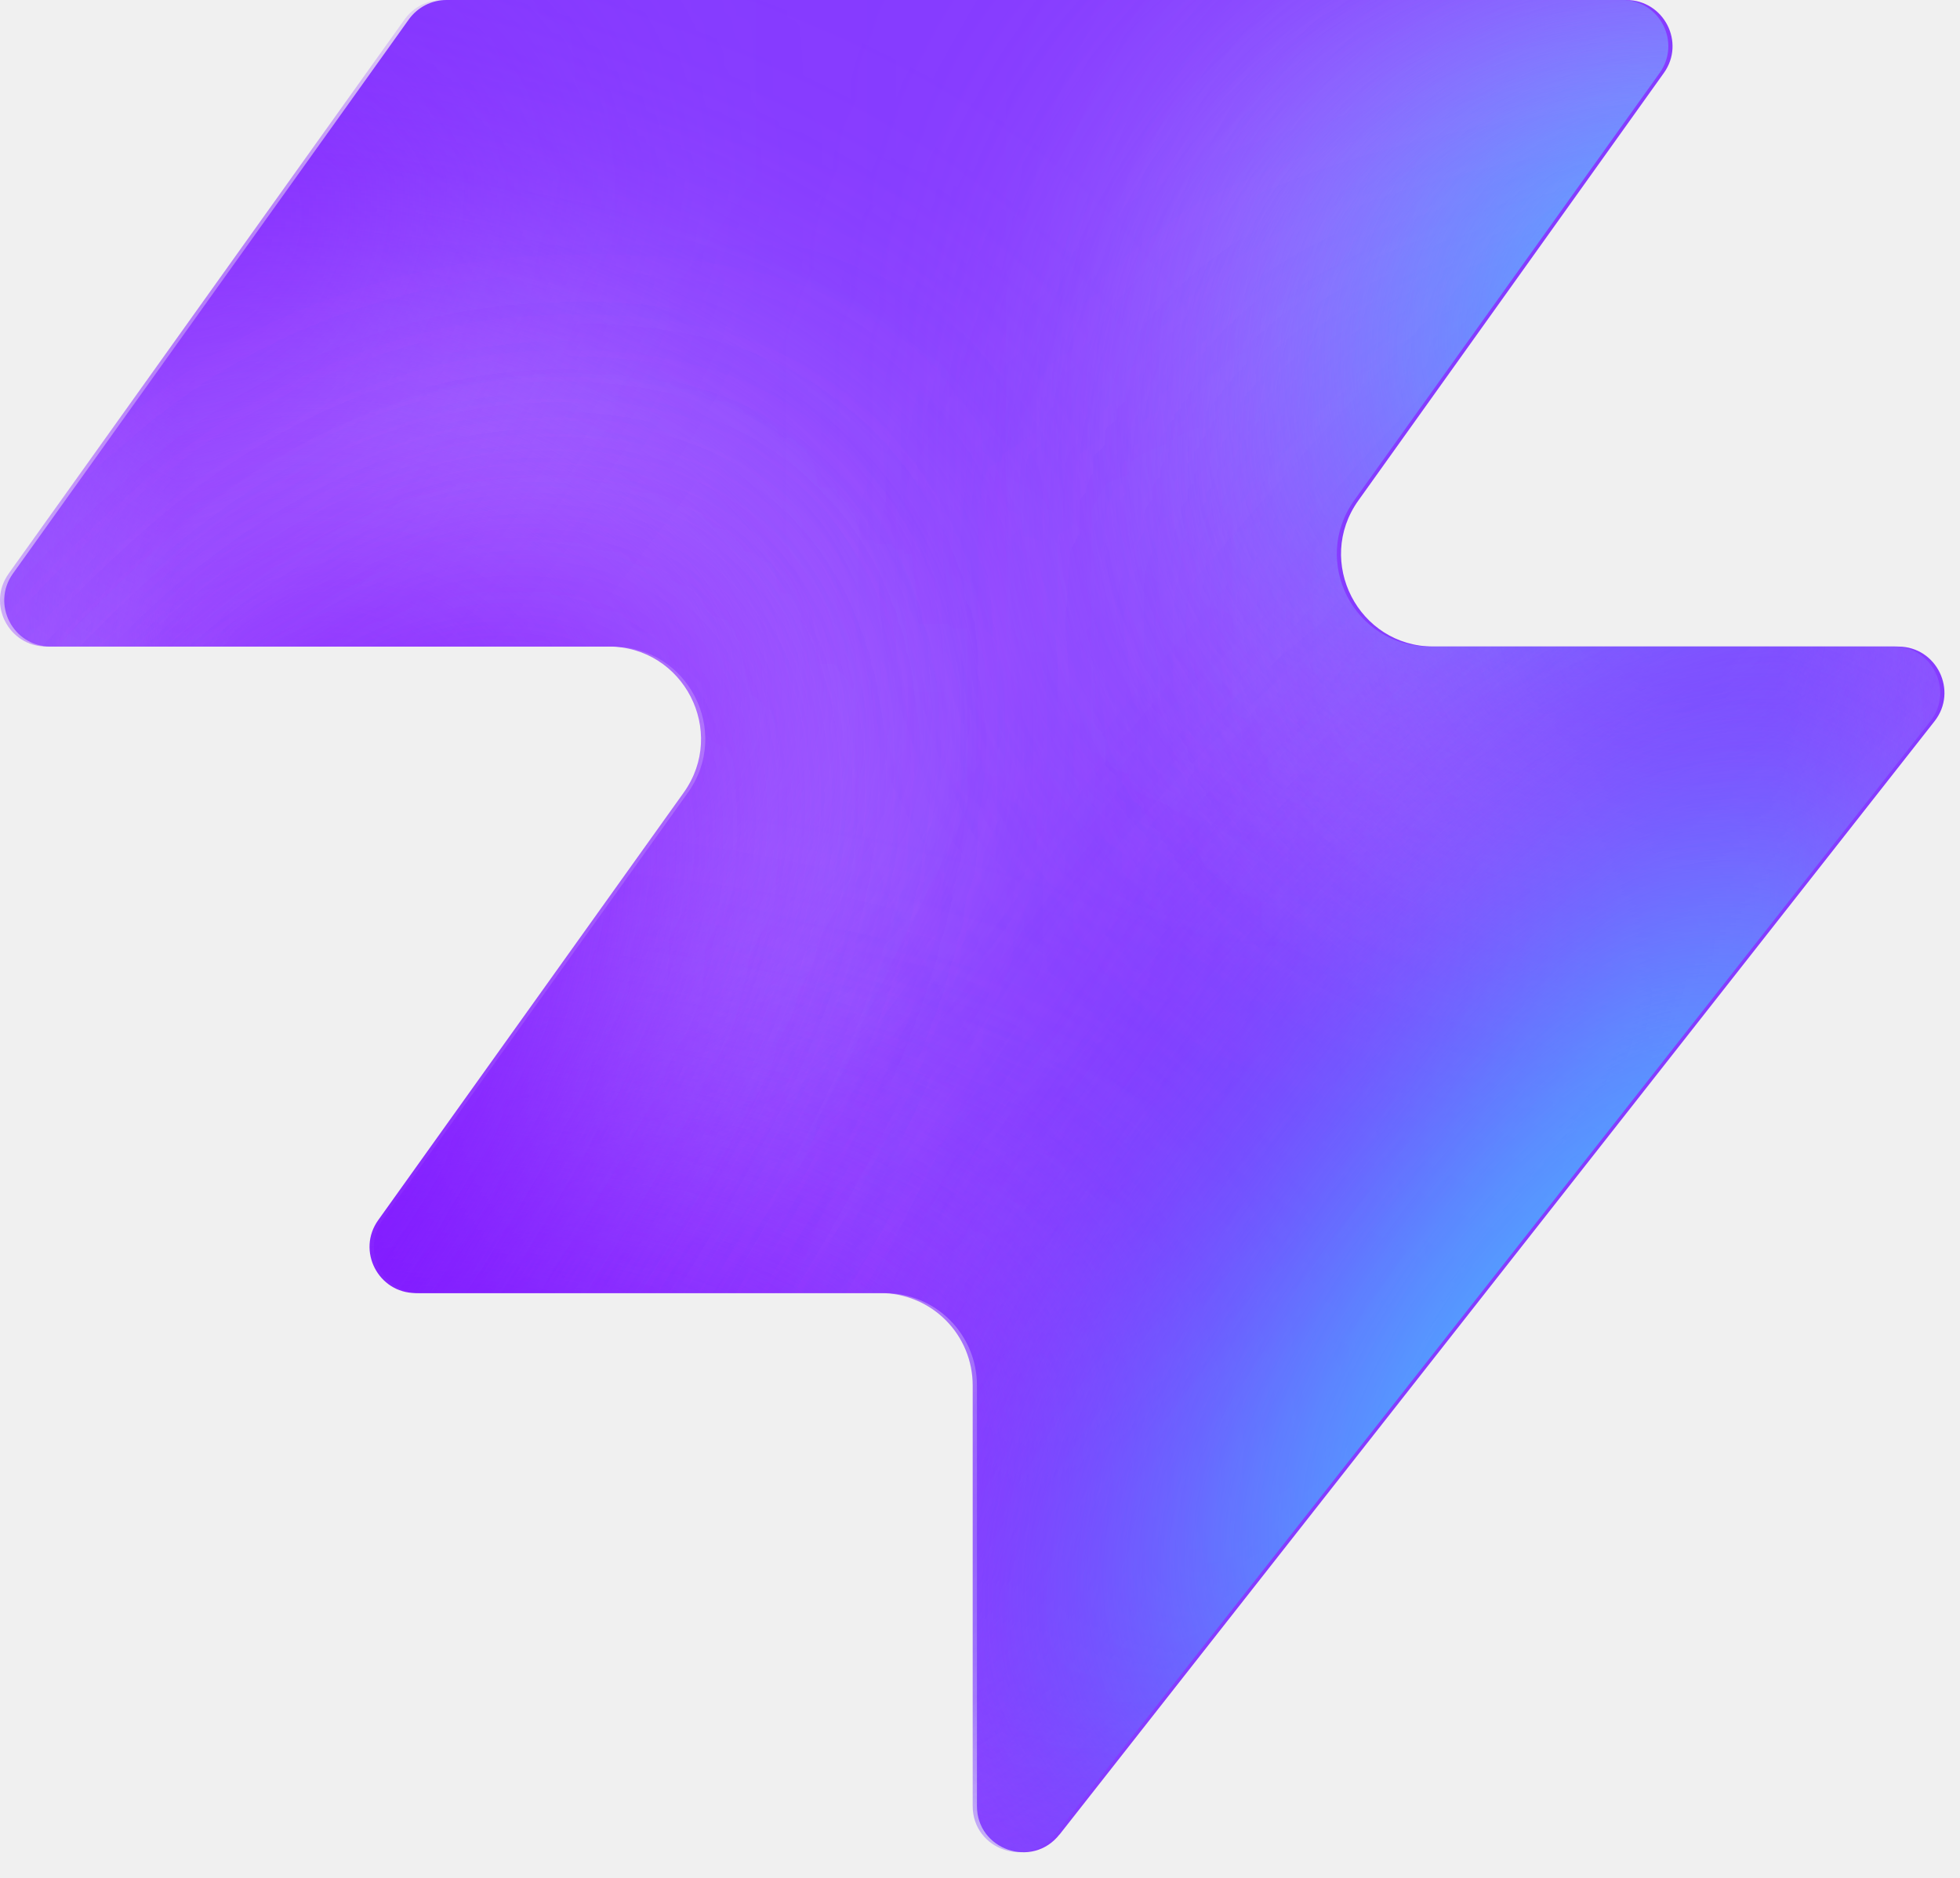
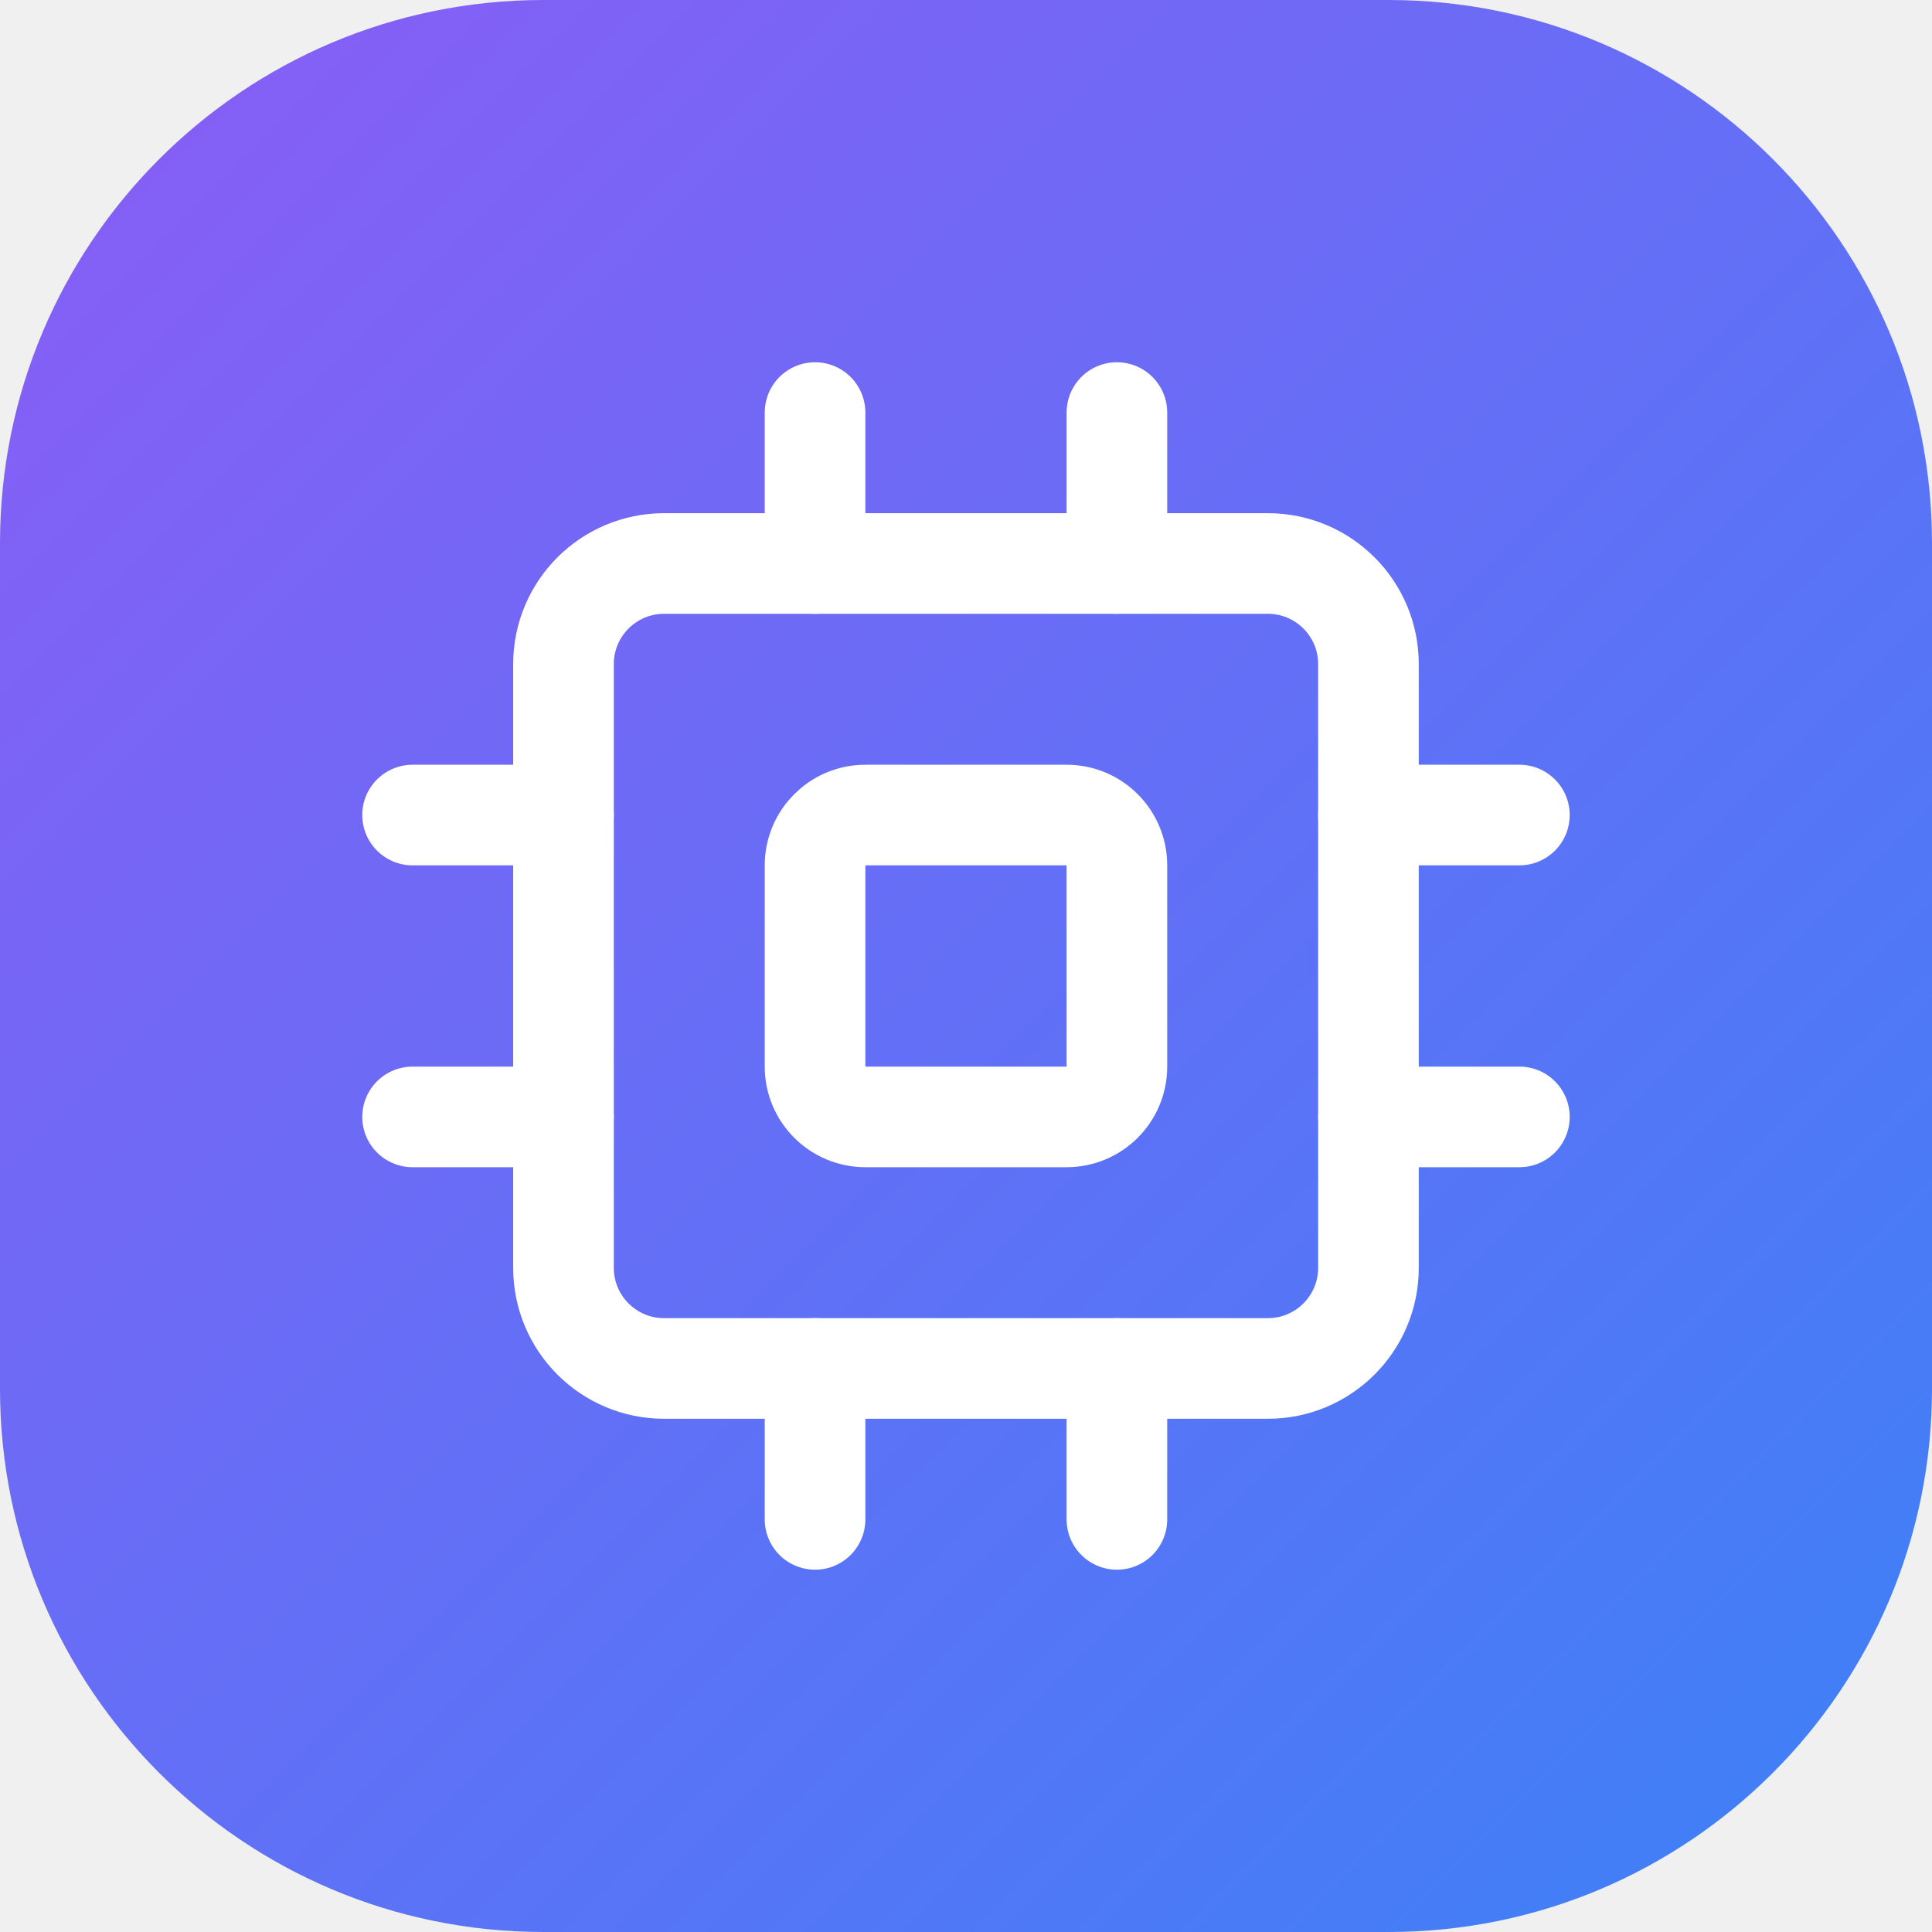
- <svg xmlns="http://www.w3.org/2000/svg" width="48" height="46" fill="none" viewBox="0 0 48 46">
-   <path fill="#863bff" d="M25.946 44.938c-.664.845-2.021.375-2.021-.698V33.937a2.26 2.26 0 0 0-2.262-2.262H10.287c-.92 0-1.456-1.04-.92-1.788l7.48-10.471c1.07-1.497 0-3.578-1.842-3.578H1.237c-.92 0-1.456-1.04-.92-1.788L10.013.474c.214-.297.556-.474.92-.474h28.894c.92 0 1.456 1.04.92 1.788l-7.48 10.471c-1.07 1.498 0 3.579 1.842 3.579h11.377c.943 0 1.473 1.088.89 1.83L25.947 44.94z" style="fill:#863bff;fill:color(display-p3 .525 .23 1);fill-opacity:1" />
-   <mask id="a" width="48" height="46" x="0" y="0" maskUnits="userSpaceOnUse" style="mask-type:alpha">
-     <path fill="#000" d="M25.842 44.938c-.664.844-2.021.375-2.021-.698V33.937a2.26 2.26 0 0 0-2.262-2.262H10.183c-.92 0-1.456-1.04-.92-1.788l7.48-10.471c1.07-1.498 0-3.579-1.842-3.579H1.133c-.92 0-1.456-1.04-.92-1.787L9.91.473c.214-.297.556-.474.92-.474h28.894c.92 0 1.456 1.04.92 1.788l-7.48 10.471c-1.07 1.498 0 3.578 1.842 3.578h11.377c.943 0 1.473 1.088.89 1.832L25.843 44.94z" style="fill:#000;fill-opacity:1" />
-   </mask>
-   <g mask="url(#a)">
-     <g filter="url(#b)">
-       <ellipse cx="5.508" cy="14.704" fill="#ede6ff" rx="5.508" ry="14.704" style="fill:#ede6ff;fill:color(display-p3 .927 .903 1);fill-opacity:1" transform="matrix(.00324 1 1 -.00324 -4.47 31.516)" />
-     </g>
-     <g filter="url(#c)">
-       <ellipse cx="10.399" cy="29.851" fill="#ede6ff" rx="10.399" ry="29.851" style="fill:#ede6ff;fill:color(display-p3 .927 .903 1);fill-opacity:1" transform="matrix(.00324 1 1 -.00324 -39.328 7.883)" />
-     </g>
-     <g filter="url(#d)">
-       <ellipse cx="5.508" cy="30.487" fill="#7e14ff" rx="5.508" ry="30.487" style="fill:#7e14ff;fill:color(display-p3 .492 .077 1);fill-opacity:1" transform="rotate(89.814 -25.913 -14.639)scale(1 -1)" />
-     </g>
-     <g filter="url(#e)">
-       <ellipse cx="5.508" cy="30.599" fill="#7e14ff" rx="5.508" ry="30.599" style="fill:#7e14ff;fill:color(display-p3 .492 .077 1);fill-opacity:1" transform="rotate(89.814 -32.644 -3.334)scale(1 -1)" />
-     </g>
-     <g filter="url(#f)">
-       <ellipse cx="5.508" cy="30.599" fill="#7e14ff" rx="5.508" ry="30.599" style="fill:#7e14ff;fill:color(display-p3 .492 .077 1);fill-opacity:1" transform="matrix(.00324 1 1 -.00324 -34.34 30.47)" />
-     </g>
-     <g filter="url(#g)">
-       <ellipse cx="14.072" cy="22.078" fill="#ede6ff" rx="14.072" ry="22.078" style="fill:#ede6ff;fill:color(display-p3 .927 .903 1);fill-opacity:1" transform="rotate(93.35 24.506 48.493)scale(-1 1)" />
-     </g>
-     <g filter="url(#h)">
-       <ellipse cx="3.47" cy="21.501" fill="#7e14ff" rx="3.47" ry="21.501" style="fill:#7e14ff;fill:color(display-p3 .492 .077 1);fill-opacity:1" transform="rotate(89.009 28.708 47.59)scale(-1 1)" />
-     </g>
-     <g filter="url(#i)">
-       <ellipse cx="3.47" cy="21.501" fill="#7e14ff" rx="3.47" ry="21.501" style="fill:#7e14ff;fill:color(display-p3 .492 .077 1);fill-opacity:1" transform="rotate(89.009 28.708 47.59)scale(-1 1)" />
-     </g>
-     <g filter="url(#j)">
-       <ellipse cx=".387" cy="8.972" fill="#7e14ff" rx="4.407" ry="29.108" style="fill:#7e14ff;fill:color(display-p3 .492 .077 1);fill-opacity:1" transform="rotate(39.51 .387 8.972)" />
-     </g>
-     <g filter="url(#k)">
-       <ellipse cx="47.523" cy="-6.092" fill="#7e14ff" rx="4.407" ry="29.108" style="fill:#7e14ff;fill:color(display-p3 .492 .077 1);fill-opacity:1" transform="rotate(37.892 47.523 -6.092)" />
-     </g>
-     <g filter="url(#l)">
-       <ellipse cx="41.412" cy="6.333" fill="#47bfff" rx="5.971" ry="9.665" style="fill:#47bfff;fill:color(display-p3 .28 .748 1);fill-opacity:1" transform="rotate(37.892 41.412 6.333)" />
-     </g>
-     <g filter="url(#m)">
-       <ellipse cx="-1.879" cy="38.332" fill="#7e14ff" rx="4.407" ry="29.108" style="fill:#7e14ff;fill:color(display-p3 .492 .077 1);fill-opacity:1" transform="rotate(37.892 -1.88 38.332)" />
-     </g>
-     <g filter="url(#n)">
-       <ellipse cx="-1.879" cy="38.332" fill="#7e14ff" rx="4.407" ry="29.108" style="fill:#7e14ff;fill:color(display-p3 .492 .077 1);fill-opacity:1" transform="rotate(37.892 -1.88 38.332)" />
-     </g>
-     <g filter="url(#o)">
-       <ellipse cx="35.651" cy="29.907" fill="#7e14ff" rx="4.407" ry="29.108" style="fill:#7e14ff;fill:color(display-p3 .492 .077 1);fill-opacity:1" transform="rotate(37.892 35.651 29.907)" />
-     </g>
-     <g filter="url(#p)">
-       <ellipse cx="38.418" cy="32.4" fill="#47bfff" rx="5.971" ry="15.297" style="fill:#47bfff;fill:color(display-p3 .28 .748 1);fill-opacity:1" transform="rotate(37.892 38.418 32.4)" />
-     </g>
+ <svg xmlns="http://www.w3.org/2000/svg" viewBox="0 0 32 32" width="32" height="32">
+   <defs>
+     <linearGradient id="logo-grad" x1="0%" y1="0%" x2="100%" y2="100%">
+       <stop offset="0%" stop-color="#8b5cf6" />
+       <stop offset="100%" stop-color="#3b82f6" />
+     </linearGradient>
+   </defs>
+   <rect width="32" height="32" rx="9" fill="url(#logo-grad)" />
+   <g transform="translate(6, 6) scale(0.8333)" stroke="#ffffff" stroke-width="2" stroke-linecap="round" stroke-linejoin="round" fill="none">
+     <rect width="16" height="16" x="4" y="4" rx="2" />
+     <rect width="6" height="6" x="9" y="9" rx="1" />
+     <path d="M9 1v3" />
+     <path d="M15 1v3" />
+     <path d="M9 20v3" />
+     <path d="M15 20v3" />
+     <path d="M20 9h3" />
+     <path d="M20 15h3" />
+     <path d="M1 9h3" />
+     <path d="M1 15h3" />
  </g>
-   <defs>
-     <filter id="b" width="60.045" height="41.654" x="-19.77" y="16.149" color-interpolation-filters="sRGB" filterUnits="userSpaceOnUse">
-       <feFlood flood-opacity="0" result="BackgroundImageFix" />
-       <feBlend in="SourceGraphic" in2="BackgroundImageFix" result="shape" />
-       <feGaussianBlur result="effect1_foregroundBlur_2002_17158" stdDeviation="7.659" />
-     </filter>
-     <filter id="c" width="90.34" height="51.437" x="-54.613" y="-7.533" color-interpolation-filters="sRGB" filterUnits="userSpaceOnUse">
-       <feFlood flood-opacity="0" result="BackgroundImageFix" />
-       <feBlend in="SourceGraphic" in2="BackgroundImageFix" result="shape" />
-       <feGaussianBlur result="effect1_foregroundBlur_2002_17158" stdDeviation="7.659" />
-     </filter>
-     <filter id="d" width="79.355" height="29.4" x="-49.64" y="2.03" color-interpolation-filters="sRGB" filterUnits="userSpaceOnUse">
-       <feFlood flood-opacity="0" result="BackgroundImageFix" />
-       <feBlend in="SourceGraphic" in2="BackgroundImageFix" result="shape" />
-       <feGaussianBlur result="effect1_foregroundBlur_2002_17158" stdDeviation="4.596" />
-     </filter>
-     <filter id="e" width="79.579" height="29.4" x="-45.045" y="20.029" color-interpolation-filters="sRGB" filterUnits="userSpaceOnUse">
-       <feFlood flood-opacity="0" result="BackgroundImageFix" />
-       <feBlend in="SourceGraphic" in2="BackgroundImageFix" result="shape" />
-       <feGaussianBlur result="effect1_foregroundBlur_2002_17158" stdDeviation="4.596" />
-     </filter>
-     <filter id="f" width="79.579" height="29.4" x="-43.513" y="21.178" color-interpolation-filters="sRGB" filterUnits="userSpaceOnUse">
-       <feFlood flood-opacity="0" result="BackgroundImageFix" />
-       <feBlend in="SourceGraphic" in2="BackgroundImageFix" result="shape" />
-       <feGaussianBlur result="effect1_foregroundBlur_2002_17158" stdDeviation="4.596" />
-     </filter>
-     <filter id="g" width="74.749" height="58.852" x="15.756" y="-17.901" color-interpolation-filters="sRGB" filterUnits="userSpaceOnUse">
-       <feFlood flood-opacity="0" result="BackgroundImageFix" />
-       <feBlend in="SourceGraphic" in2="BackgroundImageFix" result="shape" />
-       <feGaussianBlur result="effect1_foregroundBlur_2002_17158" stdDeviation="7.659" />
-     </filter>
-     <filter id="h" width="61.377" height="25.362" x="23.548" y="2.284" color-interpolation-filters="sRGB" filterUnits="userSpaceOnUse">
-       <feFlood flood-opacity="0" result="BackgroundImageFix" />
-       <feBlend in="SourceGraphic" in2="BackgroundImageFix" result="shape" />
-       <feGaussianBlur result="effect1_foregroundBlur_2002_17158" stdDeviation="4.596" />
-     </filter>
-     <filter id="i" width="61.377" height="25.362" x="23.548" y="2.284" color-interpolation-filters="sRGB" filterUnits="userSpaceOnUse">
-       <feFlood flood-opacity="0" result="BackgroundImageFix" />
-       <feBlend in="SourceGraphic" in2="BackgroundImageFix" result="shape" />
-       <feGaussianBlur result="effect1_foregroundBlur_2002_17158" stdDeviation="4.596" />
-     </filter>
-     <filter id="j" width="56.045" height="63.649" x="-27.636" y="-22.853" color-interpolation-filters="sRGB" filterUnits="userSpaceOnUse">
-       <feFlood flood-opacity="0" result="BackgroundImageFix" />
-       <feBlend in="SourceGraphic" in2="BackgroundImageFix" result="shape" />
-       <feGaussianBlur result="effect1_foregroundBlur_2002_17158" stdDeviation="4.596" />
-     </filter>
-     <filter id="k" width="54.814" height="64.646" x="20.116" y="-38.415" color-interpolation-filters="sRGB" filterUnits="userSpaceOnUse">
-       <feFlood flood-opacity="0" result="BackgroundImageFix" />
-       <feBlend in="SourceGraphic" in2="BackgroundImageFix" result="shape" />
-       <feGaussianBlur result="effect1_foregroundBlur_2002_17158" stdDeviation="4.596" />
-     </filter>
-     <filter id="l" width="33.541" height="35.313" x="24.641" y="-11.323" color-interpolation-filters="sRGB" filterUnits="userSpaceOnUse">
-       <feFlood flood-opacity="0" result="BackgroundImageFix" />
-       <feBlend in="SourceGraphic" in2="BackgroundImageFix" result="shape" />
-       <feGaussianBlur result="effect1_foregroundBlur_2002_17158" stdDeviation="4.596" />
-     </filter>
-     <filter id="m" width="54.814" height="64.646" x="-29.286" y="6.009" color-interpolation-filters="sRGB" filterUnits="userSpaceOnUse">
-       <feFlood flood-opacity="0" result="BackgroundImageFix" />
-       <feBlend in="SourceGraphic" in2="BackgroundImageFix" result="shape" />
-       <feGaussianBlur result="effect1_foregroundBlur_2002_17158" stdDeviation="4.596" />
-     </filter>
-     <filter id="n" width="54.814" height="64.646" x="-29.286" y="6.009" color-interpolation-filters="sRGB" filterUnits="userSpaceOnUse">
-       <feFlood flood-opacity="0" result="BackgroundImageFix" />
-       <feBlend in="SourceGraphic" in2="BackgroundImageFix" result="shape" />
-       <feGaussianBlur result="effect1_foregroundBlur_2002_17158" stdDeviation="4.596" />
-     </filter>
-     <filter id="o" width="54.814" height="64.646" x="8.244" y="-2.416" color-interpolation-filters="sRGB" filterUnits="userSpaceOnUse">
-       <feFlood flood-opacity="0" result="BackgroundImageFix" />
-       <feBlend in="SourceGraphic" in2="BackgroundImageFix" result="shape" />
-       <feGaussianBlur result="effect1_foregroundBlur_2002_17158" stdDeviation="4.596" />
-     </filter>
-     <filter id="p" width="39.409" height="43.623" x="18.713" y="10.588" color-interpolation-filters="sRGB" filterUnits="userSpaceOnUse">
-       <feFlood flood-opacity="0" result="BackgroundImageFix" />
-       <feBlend in="SourceGraphic" in2="BackgroundImageFix" result="shape" />
-       <feGaussianBlur result="effect1_foregroundBlur_2002_17158" stdDeviation="4.596" />
-     </filter>
-   </defs>
</svg>
